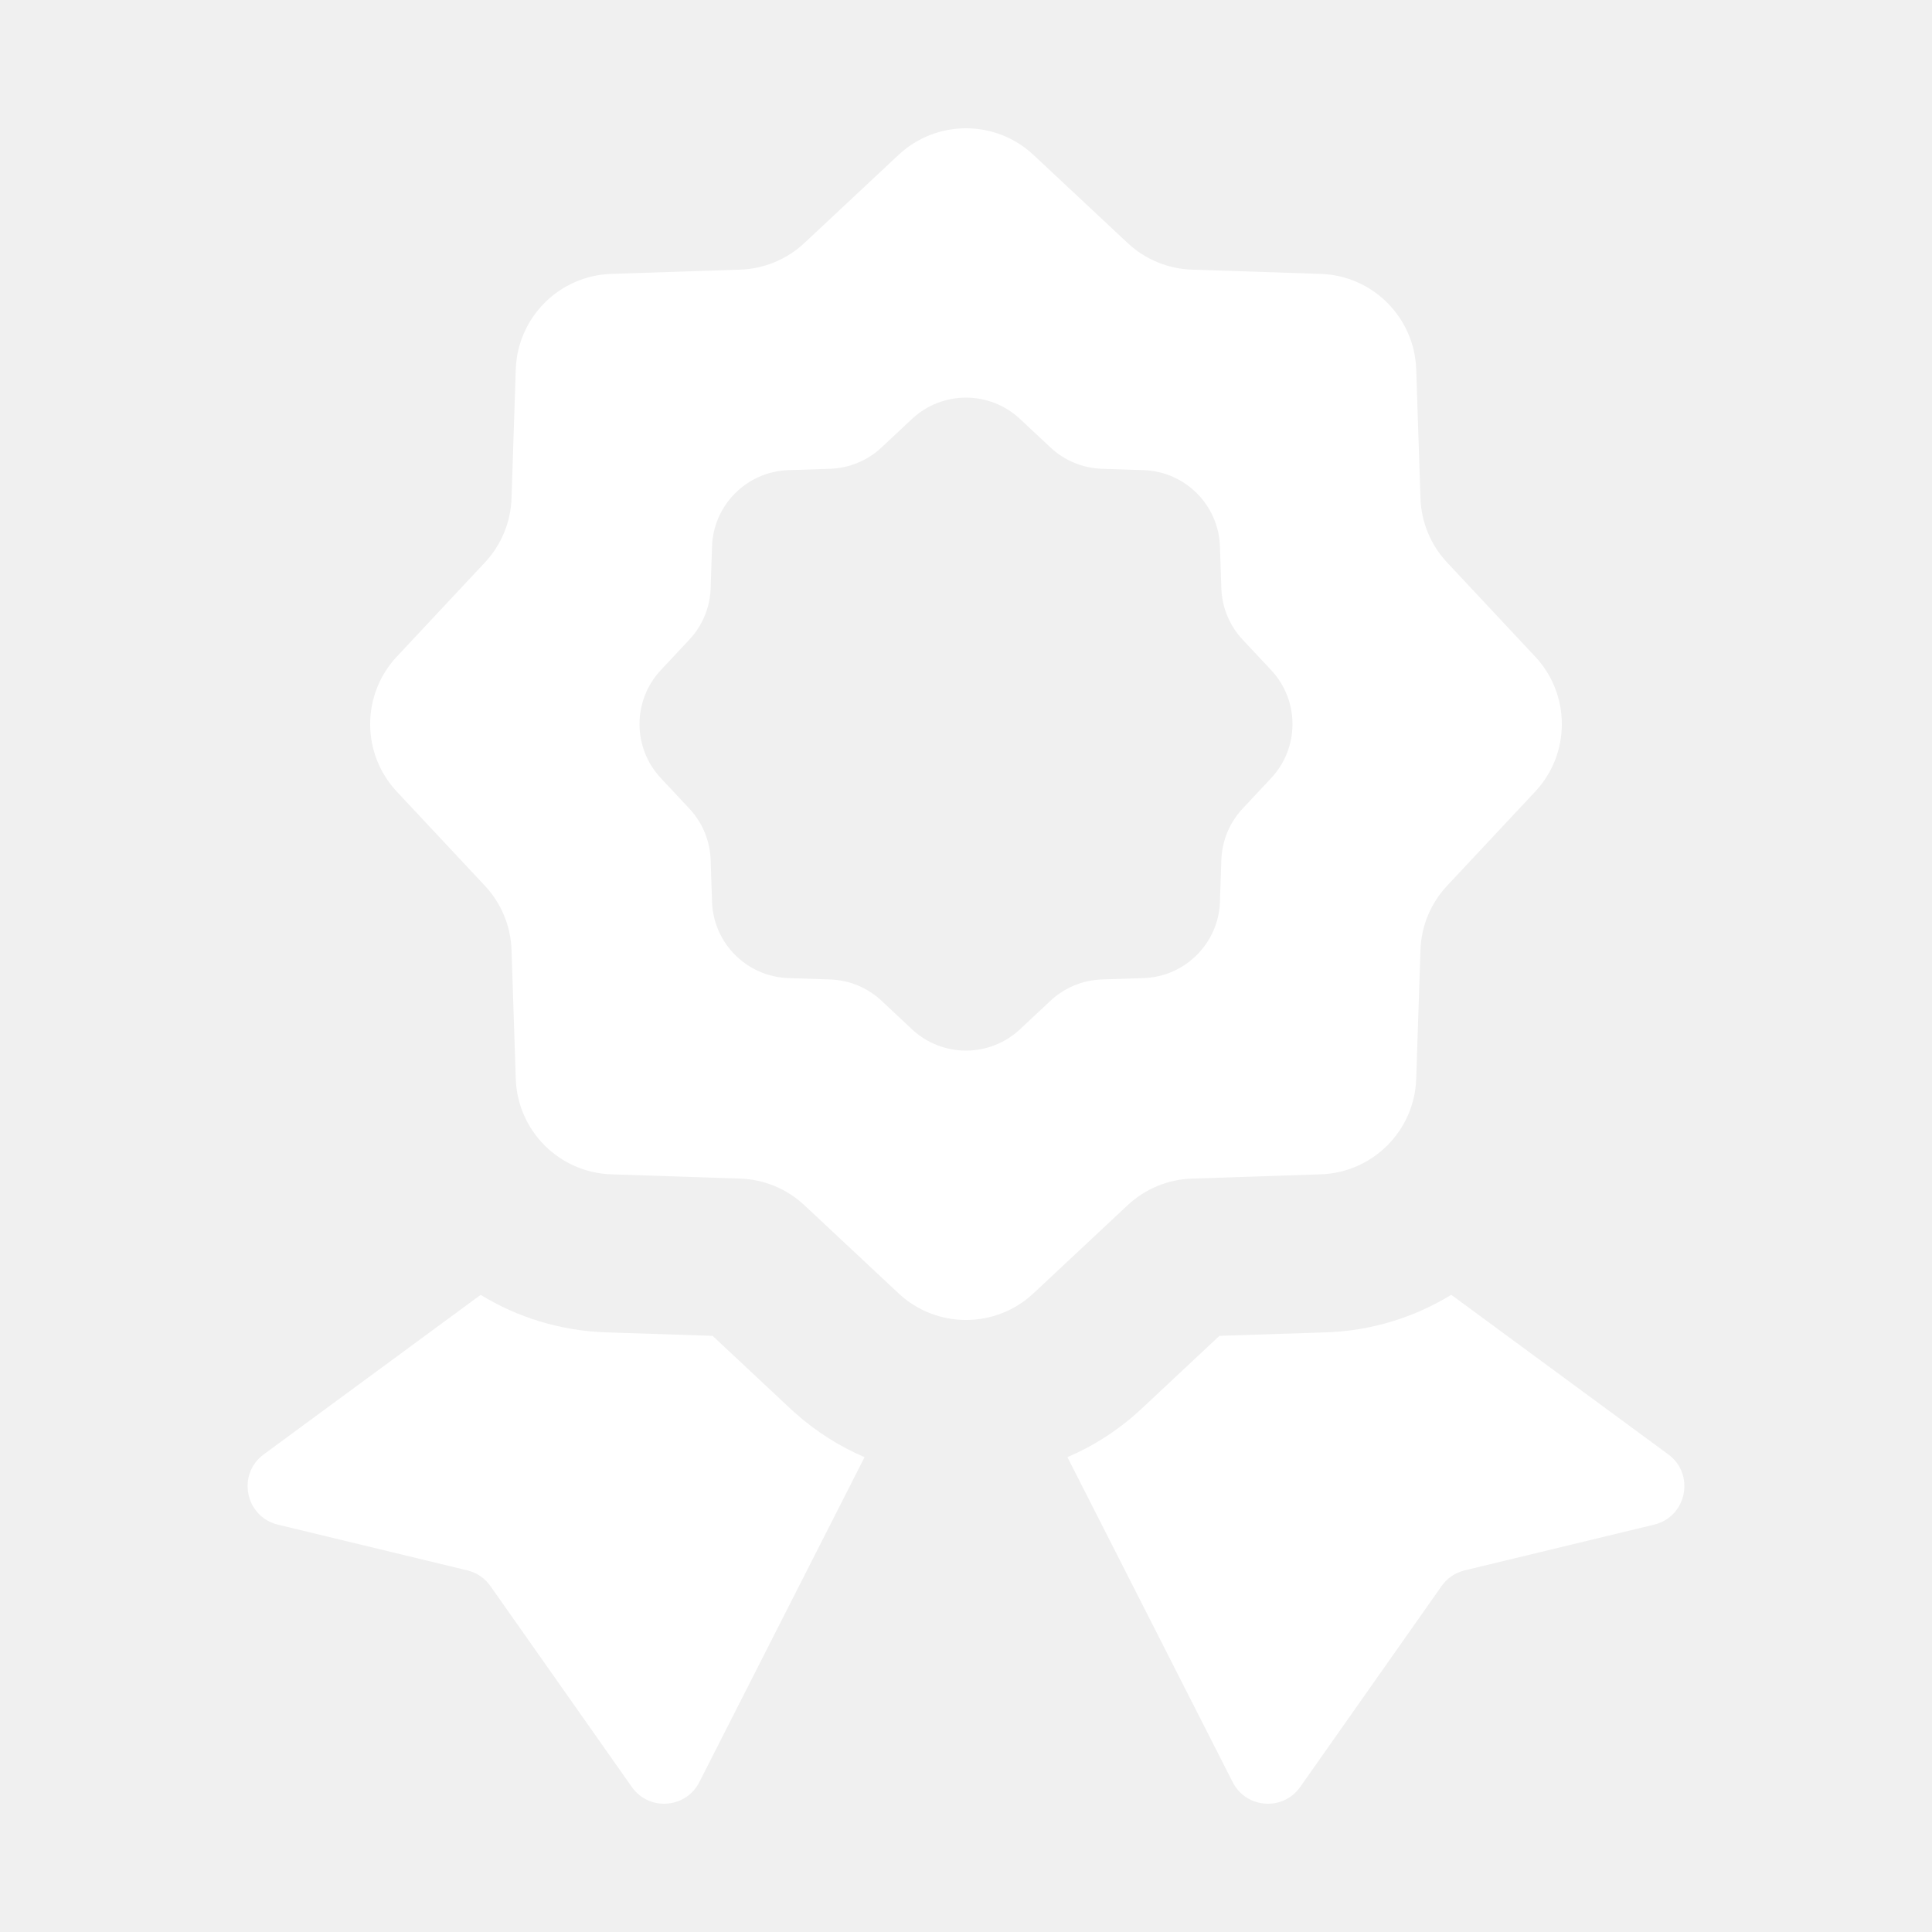
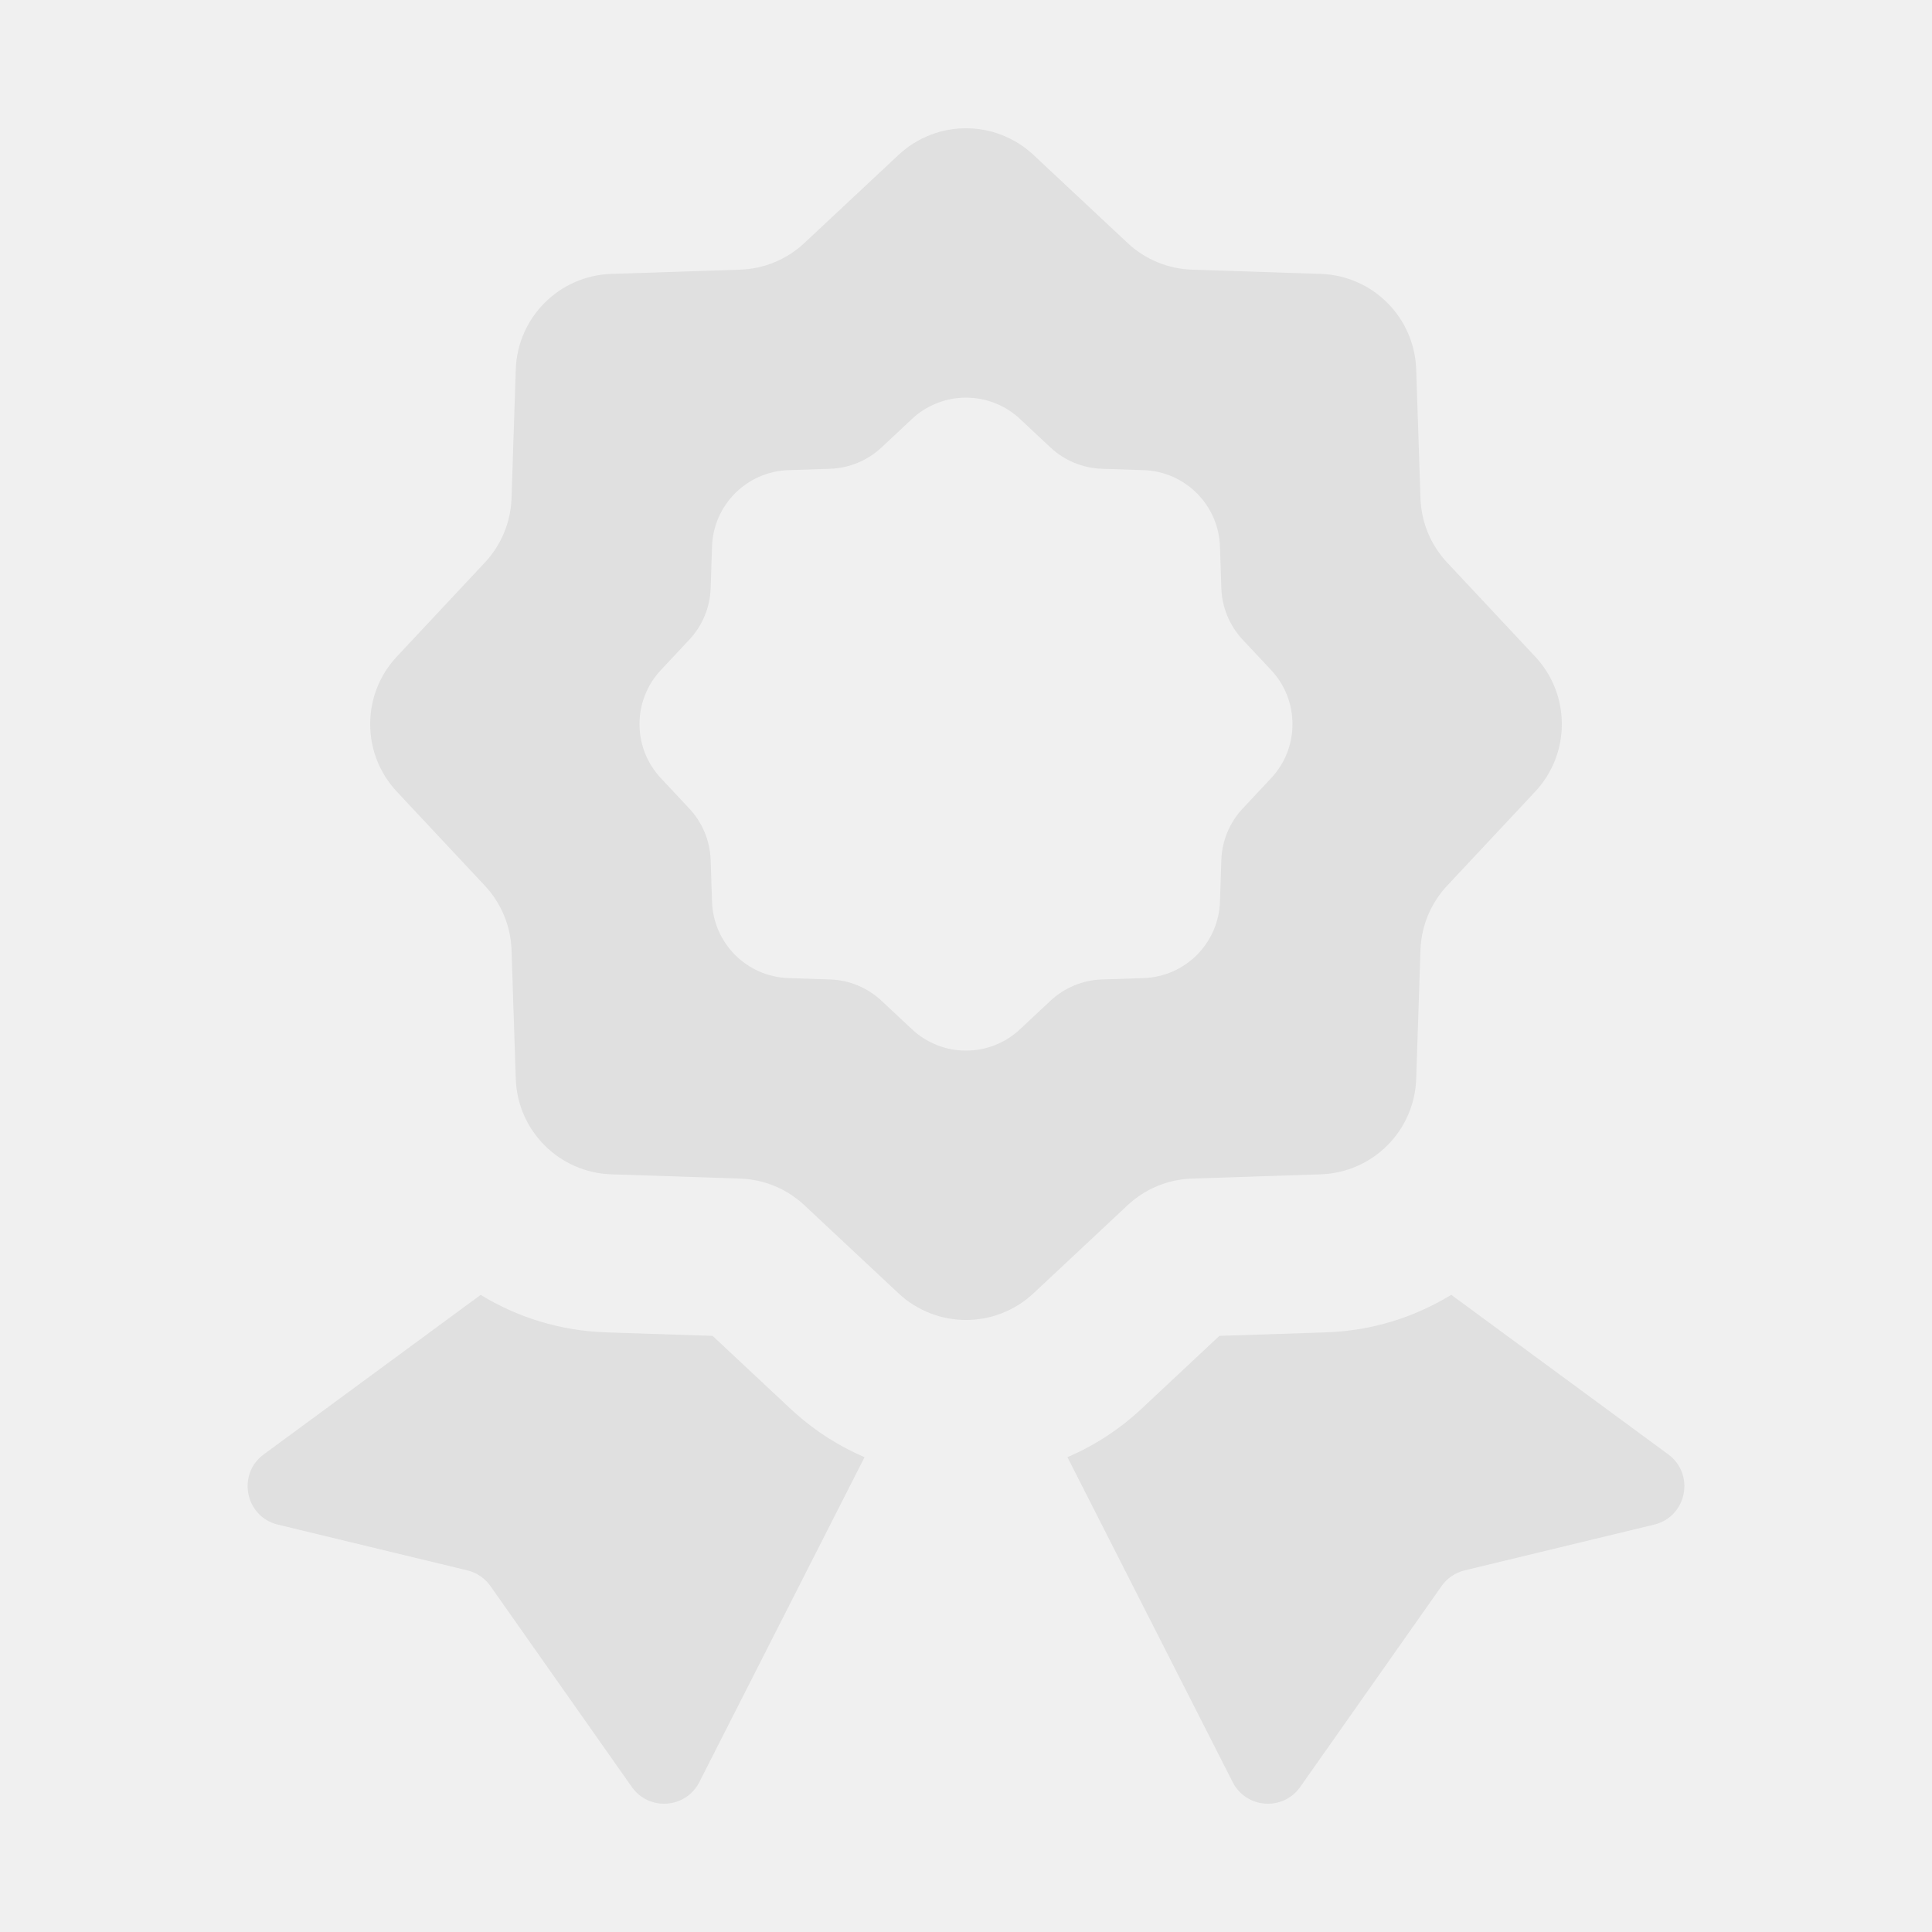
<svg xmlns="http://www.w3.org/2000/svg" width="256" height="256" viewBox="0 0 256 256" fill="none">
-   <path d="M63.691 171.577C68.555 174.552 74.227 176.342 80.304 176.543L94.425 177.009L104.74 186.664L105.359 187.229C108.158 189.725 111.271 191.673 114.557 193.085L92.665 236.14C90.876 239.658 85.987 240.007 83.716 236.779L64.982 210.159C64.25 209.119 63.165 208.381 61.929 208.083L36.82 202.022C32.492 200.977 31.361 195.35 34.948 192.712L63.691 171.577Z" fill="white" />
-   <path d="M221.052 192.712C224.639 195.35 223.508 200.977 219.18 202.022L194.071 208.083C192.835 208.381 191.75 209.119 191.018 210.159L172.285 236.779C170.013 240.007 165.124 239.658 163.335 236.14L141.44 193.083C144.972 191.566 148.305 189.432 151.262 186.664L161.575 177.009L175.696 176.543L176.535 176.505C182.293 176.174 187.66 174.406 192.299 171.569L221.052 192.712Z" fill="white" />
-   <path d="M136.467 171.797C136.225 172.002 135.975 172.193 135.723 172.378C135.805 172.317 135.889 172.259 135.971 172.196L136.467 171.797Z" fill="white" />
-   <path fill-rule="evenodd" clip-rule="evenodd" d="M119.054 20.531C124.088 15.819 131.912 15.819 136.946 20.531L149.417 32.202C151.734 34.37 154.759 35.625 157.93 35.73L175.001 36.293C181.892 36.521 187.426 42.055 187.654 48.946L188.219 66.017C188.324 69.189 189.577 72.216 191.746 74.532L203.419 87.004C208.13 92.037 208.13 99.862 203.419 104.896L191.746 117.367C189.578 119.684 188.324 122.709 188.219 125.88L187.654 142.951C187.426 149.842 181.893 155.376 175.001 155.604L157.93 156.169C154.759 156.274 151.734 157.527 149.417 159.695L136.946 171.369C131.912 176.08 124.088 176.079 119.054 171.369L106.583 159.695C104.266 157.527 101.239 156.274 98.067 156.169L80.996 155.604C74.105 155.376 68.571 149.842 68.343 142.951L67.781 125.88C67.675 122.709 66.42 119.684 64.252 117.367L52.581 104.896C47.87 99.862 47.87 92.037 52.581 87.004L64.252 74.532C66.42 72.216 67.676 69.189 67.781 66.017L68.343 48.946C68.572 42.055 74.105 36.521 80.996 36.293L98.067 35.73C101.239 35.625 104.266 34.37 106.583 32.202L119.054 20.531ZM135.156 55.515C131.129 51.746 124.868 51.746 120.841 55.515L116.806 59.292C114.953 61.026 112.531 62.031 109.994 62.115L104.468 62.297C98.956 62.48 94.53 66.906 94.347 72.418L94.165 77.944C94.081 80.481 93.077 82.902 91.342 84.756L87.565 88.791C83.796 92.818 83.796 99.079 87.565 103.106L91.342 107.144C93.077 108.997 94.081 111.416 94.165 113.953L94.347 119.479C94.529 124.992 98.956 129.417 104.468 129.6L109.994 129.784C112.531 129.868 114.953 130.87 116.806 132.605L120.841 136.384C124.868 140.153 131.129 140.153 135.156 136.384L139.194 132.605C141.047 130.871 143.467 129.869 146.003 129.784L151.529 129.6C157.042 129.418 161.468 124.992 161.651 119.479L161.835 113.953C161.919 111.417 162.921 108.997 164.655 107.144L168.435 103.106C172.203 99.079 172.204 92.818 168.435 88.791L164.655 84.756C162.921 82.902 161.919 80.481 161.835 77.944L161.651 72.418C161.468 66.905 157.042 62.479 151.529 62.297L146.003 62.115C143.467 62.031 141.047 61.026 139.194 59.292L135.156 55.515Z" fill="white" />
+   <path d="M63.691 171.577C68.555 174.552 74.227 176.342 80.304 176.543L94.425 177.009L104.74 186.664L105.359 187.229C108.158 189.725 111.271 191.673 114.557 193.085L92.665 236.14C90.876 239.658 85.987 240.007 83.716 236.779L64.982 210.159C64.25 209.119 63.165 208.381 61.929 208.083L36.82 202.022C32.492 200.977 31.361 195.35 34.948 192.712L63.691 171.577Z" fill="#E0E0E0" />
+   <path d="M221.052 192.712C224.639 195.35 223.508 200.977 219.18 202.022L194.071 208.083C192.835 208.381 191.75 209.119 191.018 210.159L172.285 236.779C170.013 240.007 165.124 239.658 163.335 236.14L141.44 193.083C144.972 191.566 148.305 189.432 151.262 186.664L161.575 177.009L175.696 176.543L176.535 176.505C182.293 176.174 187.66 174.406 192.299 171.569L221.052 192.712Z" fill="#E0E0E0" />
+   <path d="M136.467 171.797C136.225 172.002 135.975 172.193 135.723 172.378C135.805 172.317 135.889 172.259 135.971 172.196L136.467 171.797Z" fill="#E0E0E0" />
+   <path fill-rule="evenodd" clip-rule="evenodd" d="M119.054 20.531C124.088 15.819 131.912 15.819 136.946 20.531L149.417 32.202C151.734 34.37 154.759 35.625 157.93 35.73L175.001 36.293C181.892 36.521 187.426 42.055 187.654 48.946L188.219 66.017C188.324 69.189 189.577 72.216 191.746 74.532L203.419 87.004C208.13 92.037 208.13 99.862 203.419 104.896L191.746 117.367C189.578 119.684 188.324 122.709 188.219 125.88L187.654 142.951C187.426 149.842 181.893 155.376 175.001 155.604L157.93 156.169C154.759 156.274 151.734 157.527 149.417 159.695L136.946 171.369C131.912 176.08 124.088 176.079 119.054 171.369L106.583 159.695C104.266 157.527 101.239 156.274 98.067 156.169L80.996 155.604C74.105 155.376 68.571 149.842 68.343 142.951L67.781 125.88C67.675 122.709 66.42 119.684 64.252 117.367L52.581 104.896C47.87 99.862 47.87 92.037 52.581 87.004L64.252 74.532C66.42 72.216 67.676 69.189 67.781 66.017L68.343 48.946C68.572 42.055 74.105 36.521 80.996 36.293L98.067 35.73C101.239 35.625 104.266 34.37 106.583 32.202L119.054 20.531ZM135.156 55.515C131.129 51.746 124.868 51.746 120.841 55.515L116.806 59.292C114.953 61.026 112.531 62.031 109.994 62.115L104.468 62.297C98.956 62.48 94.53 66.906 94.347 72.418L94.165 77.944C94.081 80.481 93.077 82.902 91.342 84.756L87.565 88.791C83.796 92.818 83.796 99.079 87.565 103.106L91.342 107.144C93.077 108.997 94.081 111.416 94.165 113.953L94.347 119.479C94.529 124.992 98.956 129.417 104.468 129.6L109.994 129.784C112.531 129.868 114.953 130.87 116.806 132.605L120.841 136.384C124.868 140.153 131.129 140.153 135.156 136.384L139.194 132.605C141.047 130.871 143.467 129.869 146.003 129.784L151.529 129.6C157.042 129.418 161.468 124.992 161.651 119.479L161.835 113.953C161.919 111.417 162.921 108.997 164.655 107.144L168.435 103.106C172.203 99.079 172.204 92.818 168.435 88.791L164.655 84.756C162.921 82.902 161.919 80.481 161.835 77.944L161.651 72.418C161.468 66.905 157.042 62.479 151.529 62.297L146.003 62.115C143.467 62.031 141.047 61.026 139.194 59.292L135.156 55.515Z" fill="#E0E0E0" />
</svg>
